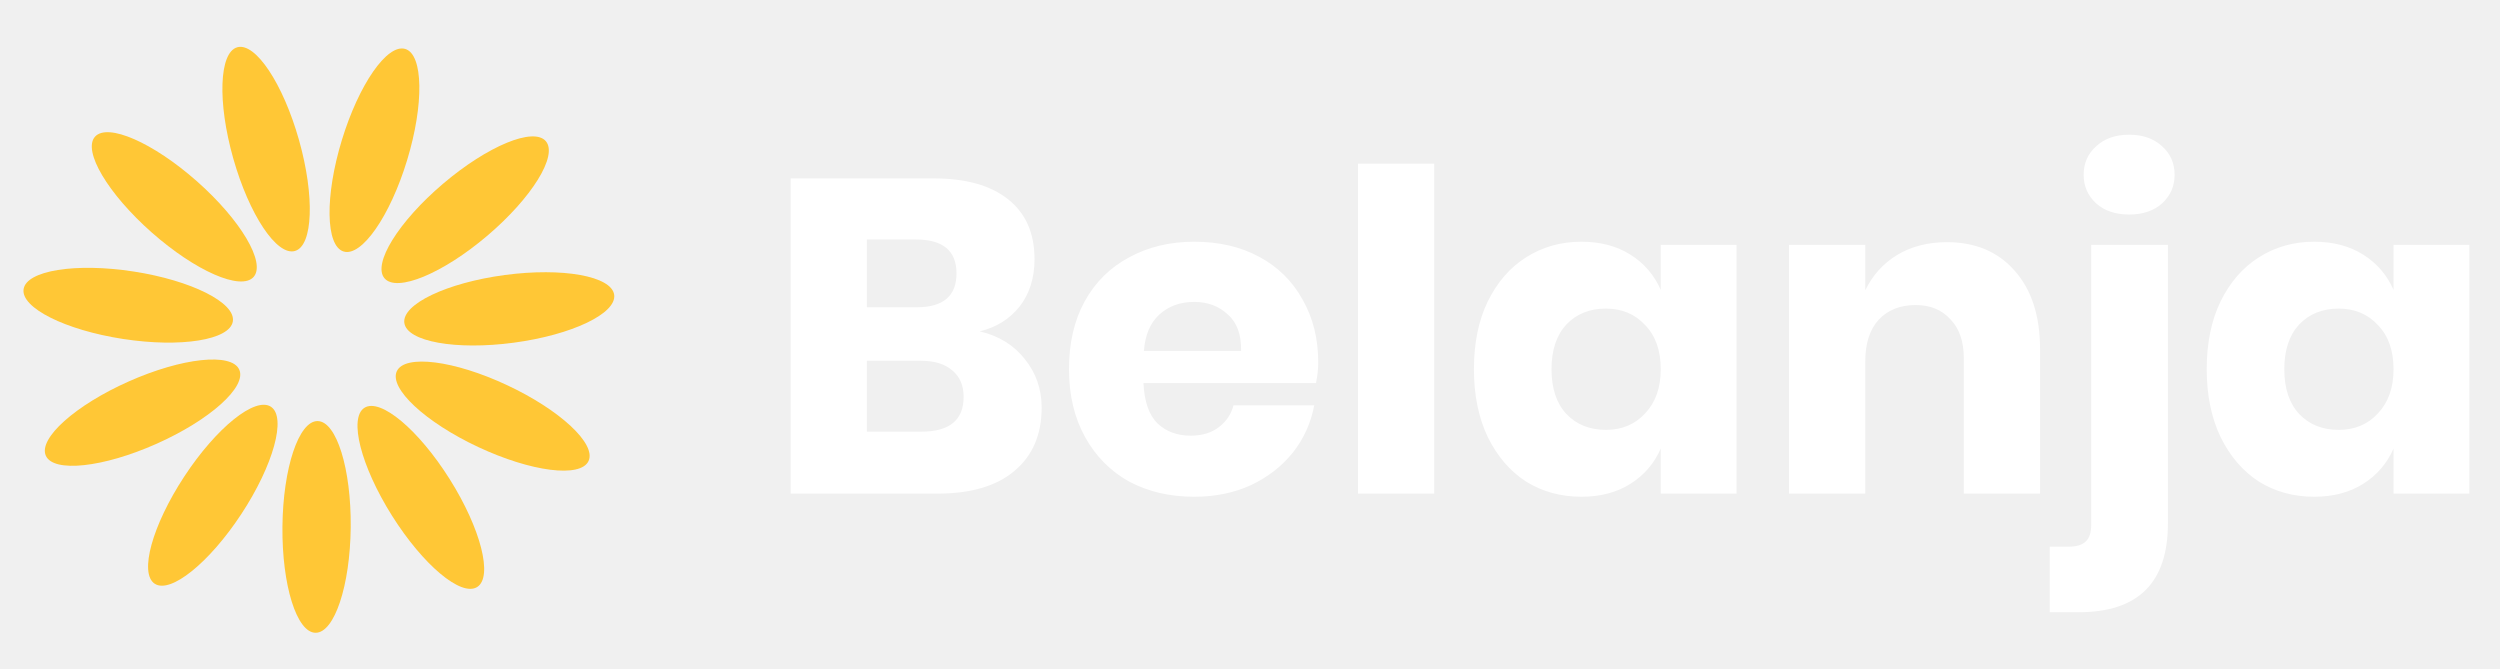
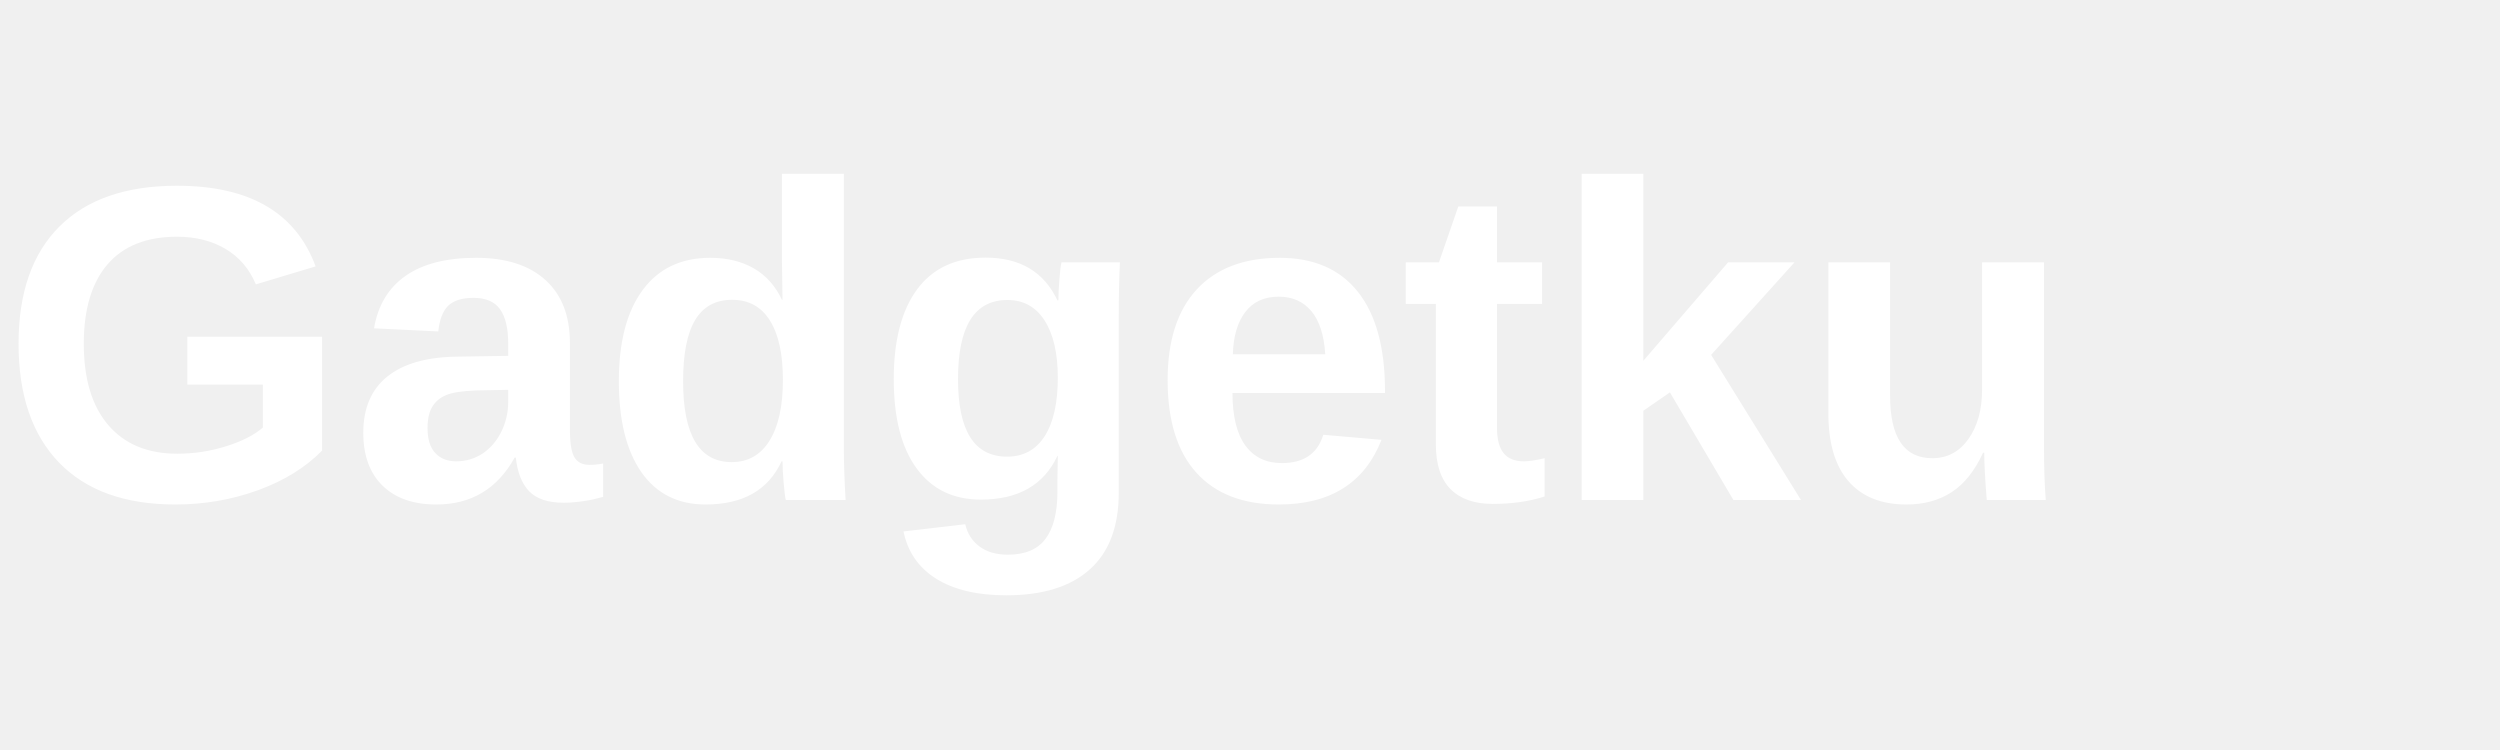
- <svg xmlns="http://www.w3.org/2000/svg" width="157" height="42" viewBox="0 0 157 42" fill="none">
-   <path d="M22.025 33.112C22.061 29.44 21.13 26.455 19.946 26.443C18.762 26.431 17.773 29.398 17.737 33.07C17.701 36.741 18.632 39.727 19.816 39.738C21 39.75 21.989 36.783 22.025 33.112Z" fill="#FFC736" />
-   <path d="M15.158 32.278C17.173 29.209 18.004 26.194 17.014 25.544C16.024 24.894 13.588 26.855 11.573 29.924C9.558 32.993 8.727 36.008 9.716 36.658C10.706 37.308 13.142 35.347 15.158 32.278Z" fill="#FFC736" />
-   <path d="M9.823 27.874C13.178 26.382 15.507 24.296 15.026 23.214C14.545 22.132 11.435 22.464 8.081 23.956C4.726 25.449 2.397 27.535 2.878 28.617C3.359 29.699 6.469 29.367 9.823 27.874Z" fill="#FFC736" />
-   <path d="M14.623 20.18C14.804 19.009 12.008 17.608 8.379 17.049C4.75 16.491 1.662 16.987 1.482 18.157C1.302 19.327 4.098 20.729 7.727 21.287C11.356 21.846 14.443 21.35 14.623 20.18Z" fill="#FFC736" />
-   <path d="M15.926 17.392C16.711 16.504 15.116 13.814 12.365 11.383C9.614 8.951 6.748 7.699 5.964 8.587C5.18 9.474 6.774 12.164 9.525 14.596C12.276 17.027 15.142 18.279 15.926 17.392Z" fill="#FFC736" />
-   <path d="M18.521 15.762C19.66 15.44 19.774 12.315 18.774 8.782C17.774 5.249 16.04 2.646 14.901 2.969C13.761 3.291 13.648 6.416 14.648 9.949C15.648 13.482 17.382 16.085 18.521 15.762Z" fill="#FFC736" />
-   <path d="M25.567 10.059C26.636 6.547 26.584 3.42 25.452 3.075C24.319 2.73 22.534 5.298 21.465 8.81C20.395 12.323 20.447 15.45 21.58 15.795C22.713 16.139 24.498 13.572 25.567 10.059Z" fill="#FFC736" />
-   <path d="M30.601 14.805C33.399 12.428 35.046 9.769 34.279 8.867C33.513 7.965 30.623 9.16 27.825 11.537C25.027 13.915 23.38 16.573 24.146 17.476C24.913 18.378 27.803 17.182 30.601 14.805Z" fill="#FFC736" />
-   <path d="M32.266 21.521C35.905 21.035 38.728 19.689 38.571 18.515C38.414 17.341 35.336 16.785 31.697 17.271C28.058 17.758 25.235 19.104 25.392 20.278C25.549 21.452 28.627 22.008 32.266 21.521Z" fill="#FFC736" />
-   <path d="M36.96 28.953C37.463 27.881 35.175 25.748 31.85 24.19C28.526 22.632 25.423 22.238 24.921 23.311C24.418 24.383 26.706 26.515 30.031 28.073C33.355 29.631 36.458 30.025 36.96 28.953Z" fill="#FFC736" />
-   <path d="M29.967 36.864C30.97 36.234 30.198 33.203 28.244 30.095C26.289 26.986 23.892 24.978 22.89 25.608C21.887 26.238 22.659 29.269 24.613 32.377C26.568 35.485 28.965 37.494 29.967 36.864Z" fill="#FFC736" />
-   <path d="M61.524 20.808C62.719 21.088 63.661 21.667 64.352 22.544C65.061 23.421 65.416 24.439 65.416 25.596C65.416 27.295 64.847 28.62 63.708 29.572C62.588 30.524 60.973 31 58.864 31H49.652V11.204H58.64C60.656 11.204 62.215 11.643 63.316 12.52C64.417 13.397 64.968 14.648 64.968 16.272C64.968 17.467 64.651 18.465 64.016 19.268C63.381 20.052 62.551 20.565 61.524 20.808ZM54.44 19.296H57.576C59.237 19.296 60.068 18.587 60.068 17.168C60.068 15.749 59.219 15.04 57.52 15.04H54.44V19.296ZM57.856 27.108C59.629 27.108 60.516 26.38 60.516 24.924C60.516 24.215 60.283 23.664 59.816 23.272C59.349 22.861 58.687 22.656 57.828 22.656H54.44V27.108H57.856ZM82.785 22.768C82.785 23.16 82.738 23.589 82.645 24.056H71.809C71.865 25.232 72.164 26.081 72.705 26.604C73.246 27.108 73.937 27.36 74.777 27.36C75.486 27.36 76.074 27.183 76.541 26.828C77.008 26.473 77.316 26.016 77.465 25.456H82.533C82.328 26.557 81.88 27.547 81.189 28.424C80.498 29.283 79.621 29.964 78.557 30.468C77.493 30.953 76.308 31.196 75.001 31.196C73.47 31.196 72.108 30.879 70.913 30.244C69.737 29.591 68.813 28.657 68.141 27.444C67.469 26.231 67.133 24.812 67.133 23.188C67.133 21.545 67.46 20.127 68.113 18.932C68.785 17.719 69.718 16.795 70.913 16.16C72.108 15.507 73.47 15.18 75.001 15.18C76.55 15.18 77.913 15.497 79.089 16.132C80.265 16.767 81.17 17.663 81.805 18.82C82.458 19.959 82.785 21.275 82.785 22.768ZM77.941 22.04C77.96 21.013 77.68 20.248 77.101 19.744C76.541 19.221 75.841 18.96 75.001 18.96C74.124 18.96 73.396 19.221 72.817 19.744C72.238 20.267 71.912 21.032 71.837 22.04H77.941ZM90.069 10.28V31H85.281V10.28H90.069ZM99.311 15.18C100.505 15.18 101.532 15.451 102.391 15.992C103.249 16.533 103.884 17.271 104.295 18.204V15.376H109.055V31H104.295V28.172C103.884 29.105 103.249 29.843 102.391 30.384C101.532 30.925 100.505 31.196 99.311 31.196C98.023 31.196 96.865 30.879 95.839 30.244C94.831 29.591 94.028 28.657 93.431 27.444C92.852 26.231 92.563 24.812 92.563 23.188C92.563 21.545 92.852 20.127 93.431 18.932C94.028 17.719 94.831 16.795 95.839 16.16C96.865 15.507 98.023 15.18 99.311 15.18ZM100.851 19.38C99.824 19.38 98.993 19.716 98.359 20.388C97.743 21.06 97.435 21.993 97.435 23.188C97.435 24.383 97.743 25.316 98.359 25.988C98.993 26.66 99.824 26.996 100.851 26.996C101.859 26.996 102.68 26.651 103.315 25.96C103.968 25.269 104.295 24.345 104.295 23.188C104.295 22.012 103.968 21.088 103.315 20.416C102.68 19.725 101.859 19.38 100.851 19.38ZM122.263 15.208C124.055 15.208 125.474 15.805 126.519 17C127.583 18.195 128.115 19.837 128.115 21.928V31H123.327V22.488C123.327 21.443 123.047 20.631 122.487 20.052C121.946 19.455 121.218 19.156 120.303 19.156C119.333 19.156 118.558 19.464 117.979 20.08C117.419 20.696 117.139 21.573 117.139 22.712V31H112.351V15.376H117.139V18.232C117.587 17.299 118.25 16.561 119.127 16.02C120.023 15.479 121.069 15.208 122.263 15.208ZM133.709 13.472C132.85 13.472 132.16 13.239 131.637 12.772C131.114 12.287 130.853 11.689 130.853 10.98C130.853 10.252 131.114 9.655 131.637 9.188C132.16 8.703 132.85 8.46 133.709 8.46C134.568 8.46 135.258 8.703 135.781 9.188C136.304 9.655 136.565 10.252 136.565 10.98C136.565 11.689 136.304 12.287 135.781 12.772C135.258 13.239 134.568 13.472 133.709 13.472ZM128.725 34.332H129.901C130.405 34.332 130.769 34.22 130.993 33.996C131.217 33.791 131.329 33.436 131.329 32.932V15.376H136.145V32.876C136.145 36.591 134.278 38.448 130.545 38.448H128.725V34.332ZM145.33 15.18C146.525 15.18 147.552 15.451 148.41 15.992C149.269 16.533 149.904 17.271 150.314 18.204V15.376H155.074V31H150.314V28.172C149.904 29.105 149.269 29.843 148.41 30.384C147.552 30.925 146.525 31.196 145.33 31.196C144.042 31.196 142.885 30.879 141.858 30.244C140.85 29.591 140.048 28.657 139.45 27.444C138.872 26.231 138.582 24.812 138.582 23.188C138.582 21.545 138.872 20.127 139.45 18.932C140.048 17.719 140.85 16.795 141.858 16.16C142.885 15.507 144.042 15.18 145.33 15.18ZM146.87 19.38C145.844 19.38 145.013 19.716 144.378 20.388C143.762 21.06 143.454 21.993 143.454 23.188C143.454 24.383 143.762 25.316 144.378 25.988C145.013 26.66 145.844 26.996 146.87 26.996C147.878 26.996 148.7 26.651 149.334 25.96C149.988 25.269 150.314 24.345 150.314 23.188C150.314 22.012 149.988 21.088 149.334 20.416C148.7 19.725 147.878 19.38 146.87 19.38Z" fill="white" />
+ <svg xmlns="http://www.w3.org/2000/svg" width="200" height="60" viewBox="0 0 200 60" fill="none">
+   <text x="0" y="40" font-family="Arial, sans-serif" font-size="36" font-weight="bold" fill="#FFFFFF">
+     Gadgetku
+   </text>
</svg>
